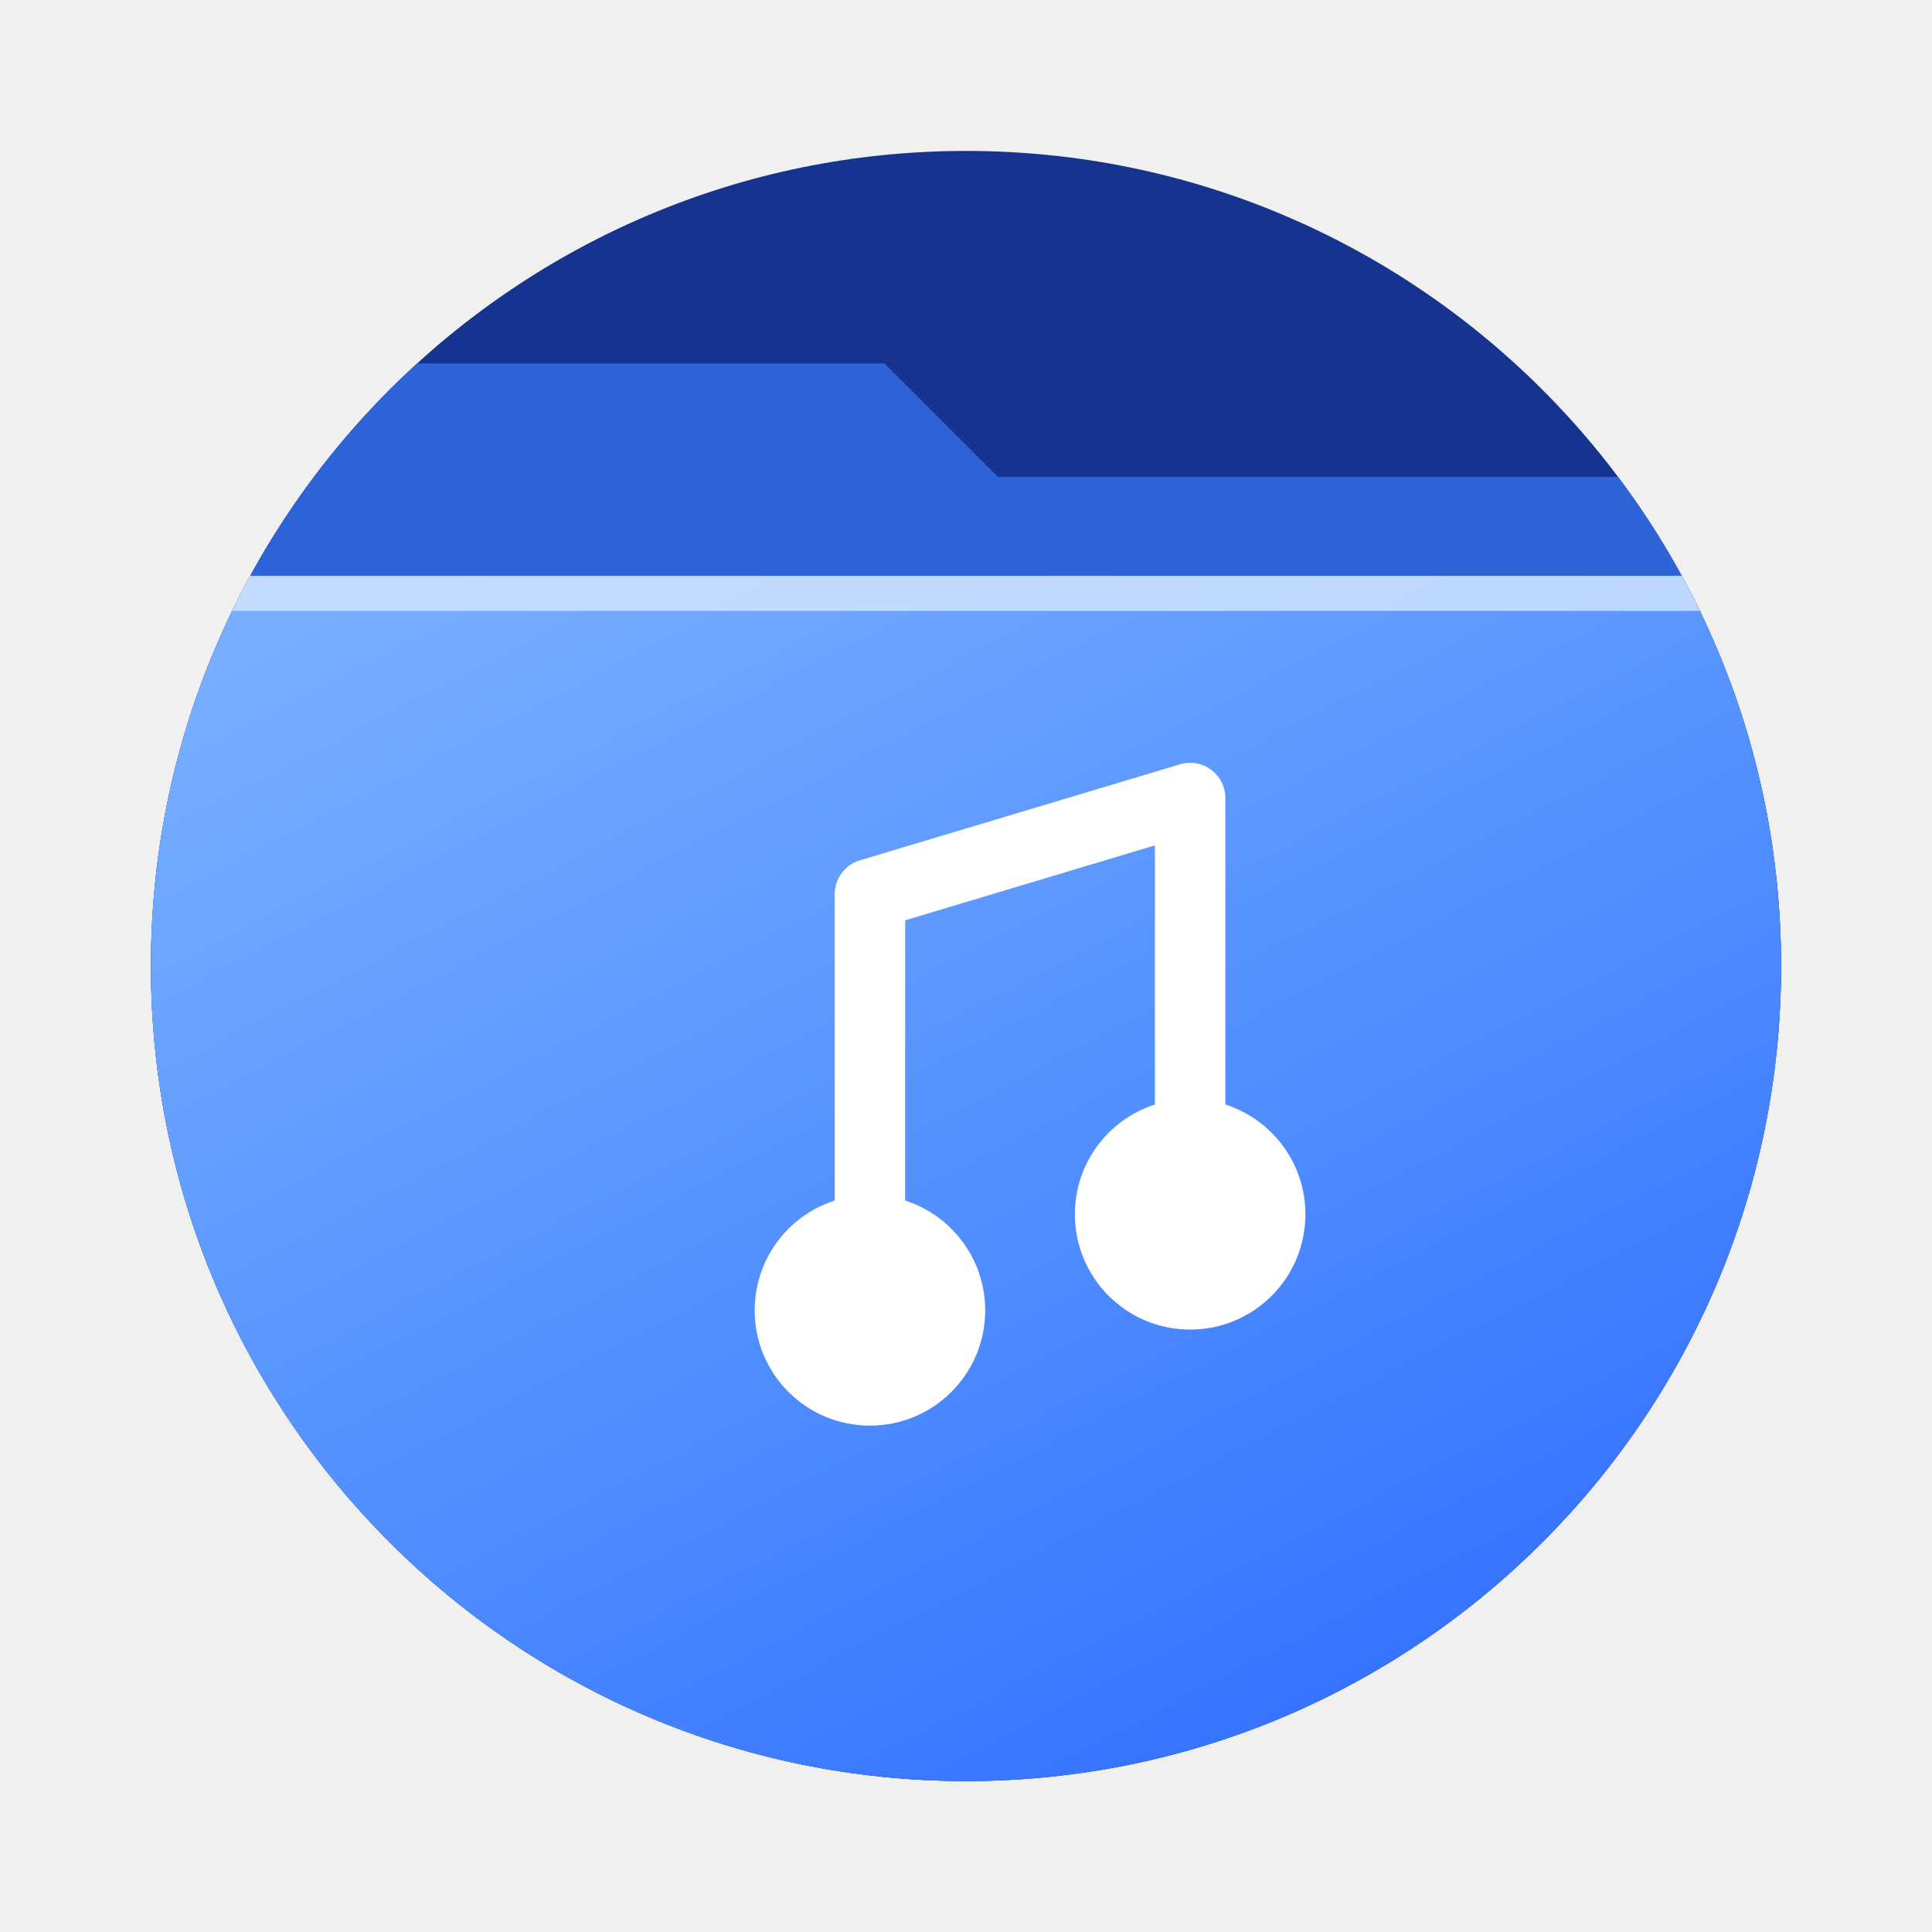
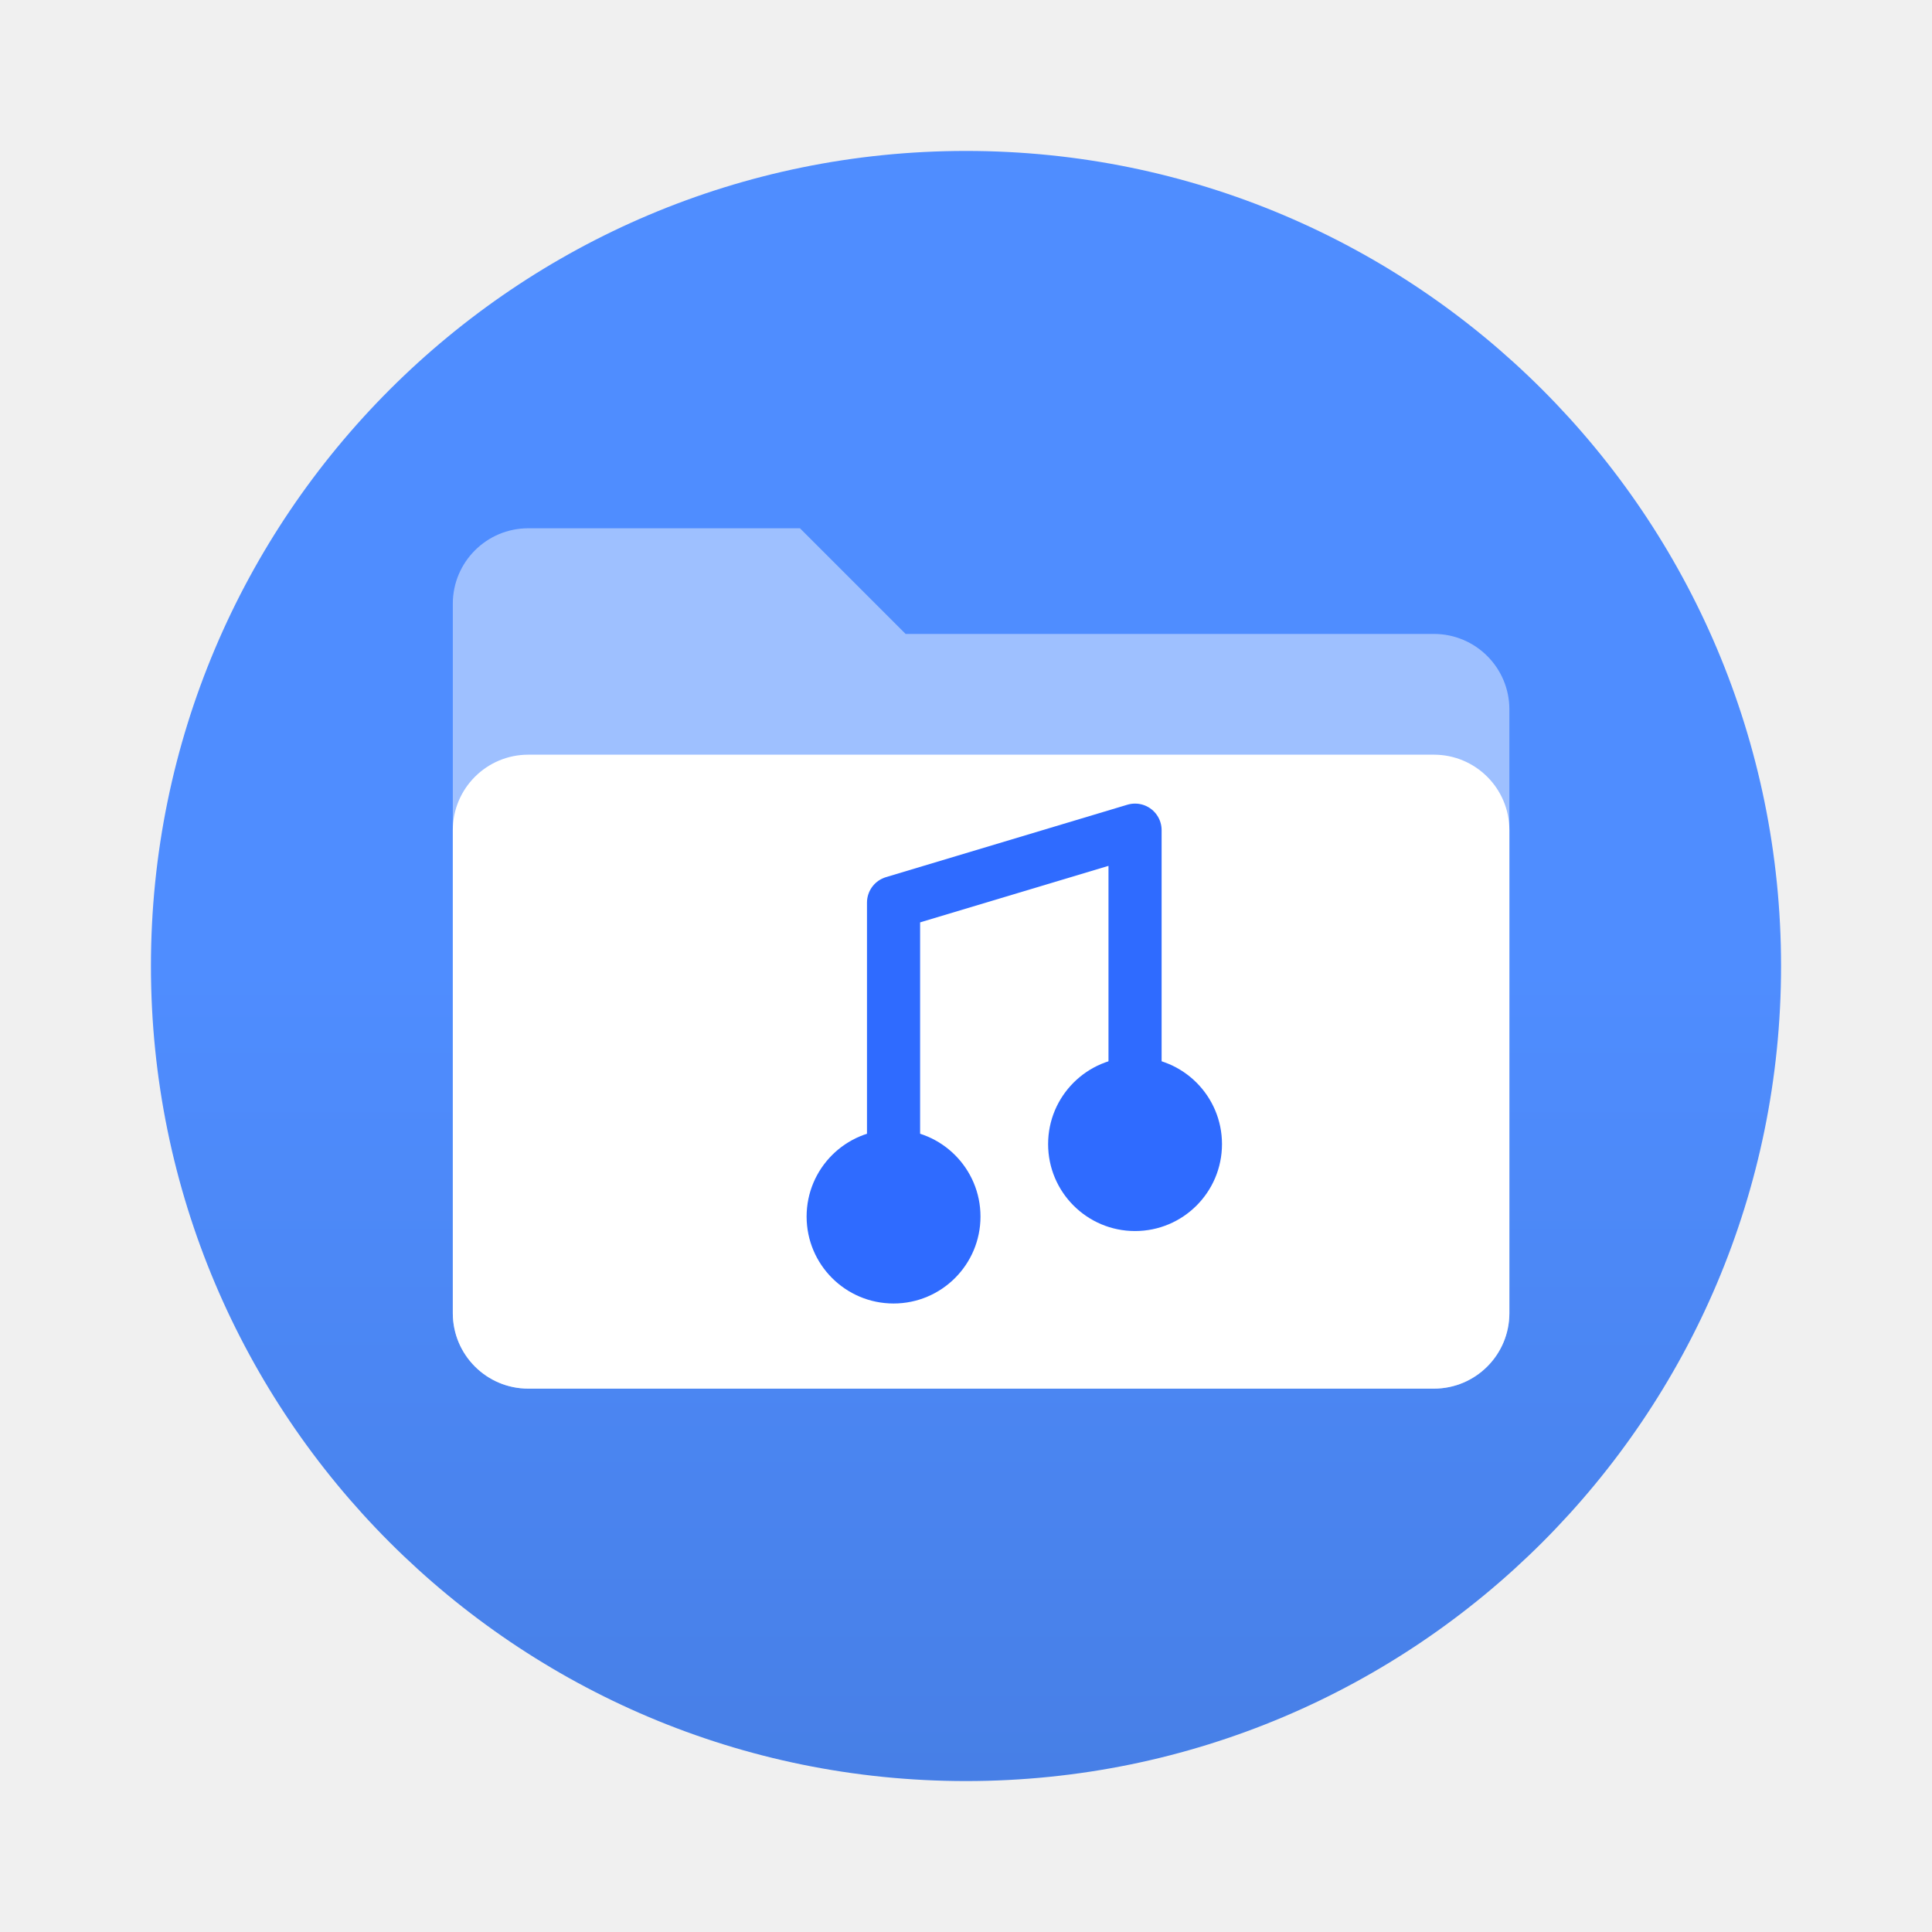
<svg xmlns="http://www.w3.org/2000/svg" width="64" height="64" viewBox="0 0 64 64">
  <defs>
-     <clipPath id="disk">
-       <circle cx="32" cy="32" r="28" />
-     </clipPath>
-     <linearGradient id="front" x1=".15" y1="0" x2=".85" y2="1">
-       <stop offset="0" stop-color="#78aeff" />
-       <stop offset=".55" stop-color="#4f8dff" />
-       <stop offset="1" stop-color="#2f6bff" />
+     <linearGradient id="disk-fill" x1="0" y1="0" x2="0" y2="1">
+       <stop offset=".5" stop-color="#4f8dff" />
+       <stop offset="1" stop-color="#477fe6" />
    </linearGradient>
  </defs>
-   <g transform="translate(32 32) scale(0.9643) translate(-32 -32)">
-     <g clip-path="url(#disk)">
-       <rect x="4" y="4" width="56" height="56" fill="#15338f" />
-       <path d="M4 11.3H29.2L33.1 15.2H60V60H4z" fill="#2f63d8" />
-       <path d="M4 18.6H60V60H4z" fill="url(#front)" />
-       <path d="M4 19.2H60" stroke="#d6e8ff" stroke-width="1.2" opacity=".8" />
-     </g>
-     <g color="#ffffff" transform="translate(32 37.23) scale(1.1)">
-       <path d="M-3 6v-13l10 -3v13" fill="none" stroke="currentColor" stroke-width="2.2" stroke-linecap="round" stroke-linejoin="round" />
-       <path d="M-6.6 6a3.6 3.6 0 1 0 7.2 0a3.6 3.6 0 1 0 -7.2 0" fill="currentColor" />
-       <path d="M3.4 3a3.6 3.6 0 1 0 7.2 0a3.6 3.6 0 1 0 -7.2 0" fill="currentColor" />
-     </g>
+   <circle cx="32" cy="32" r="27" fill="url(#disk-fill)" />
+   <path d="M15 20a2.5 2.5 0 0 1 2.5-2.5h9l3.5 3.5h17.5a2.5 2.5 0 0 1 2.5 2.5v20a2.5 2.5 0 0 1-2.5 2.5h-30a2.5 2.5 0 0 1-2.5-2.5z" fill="#fff" opacity=".45" />
+   <path d="M15 27.5a2.5 2.5 0 0 1 2.5-2.5h30a2.5 2.5 0 0 1 2.5 2.5v16.0a2.5 2.5 0 0 1-2.5 2.5h-30a2.5 2.5 0 0 1-2.5-2.5z" fill="#fff" />
+   <g color="#2f6bff" transform="translate(32 35.5) scale(0.8)">
+     <path d="M-3 6v-13l10 -3v13" fill="none" stroke="currentColor" stroke-width="2.2" stroke-linecap="round" stroke-linejoin="round" />
+     <path d="M-6.6 6a3.6 3.6 0 1 0 7.2 0a3.6 3.6 0 1 0 -7.2 0" fill="currentColor" />
+     <path d="M3.4 3a3.6 3.6 0 1 0 7.2 0a3.6 3.6 0 1 0 -7.2 0" fill="currentColor" />
  </g>
</svg>
